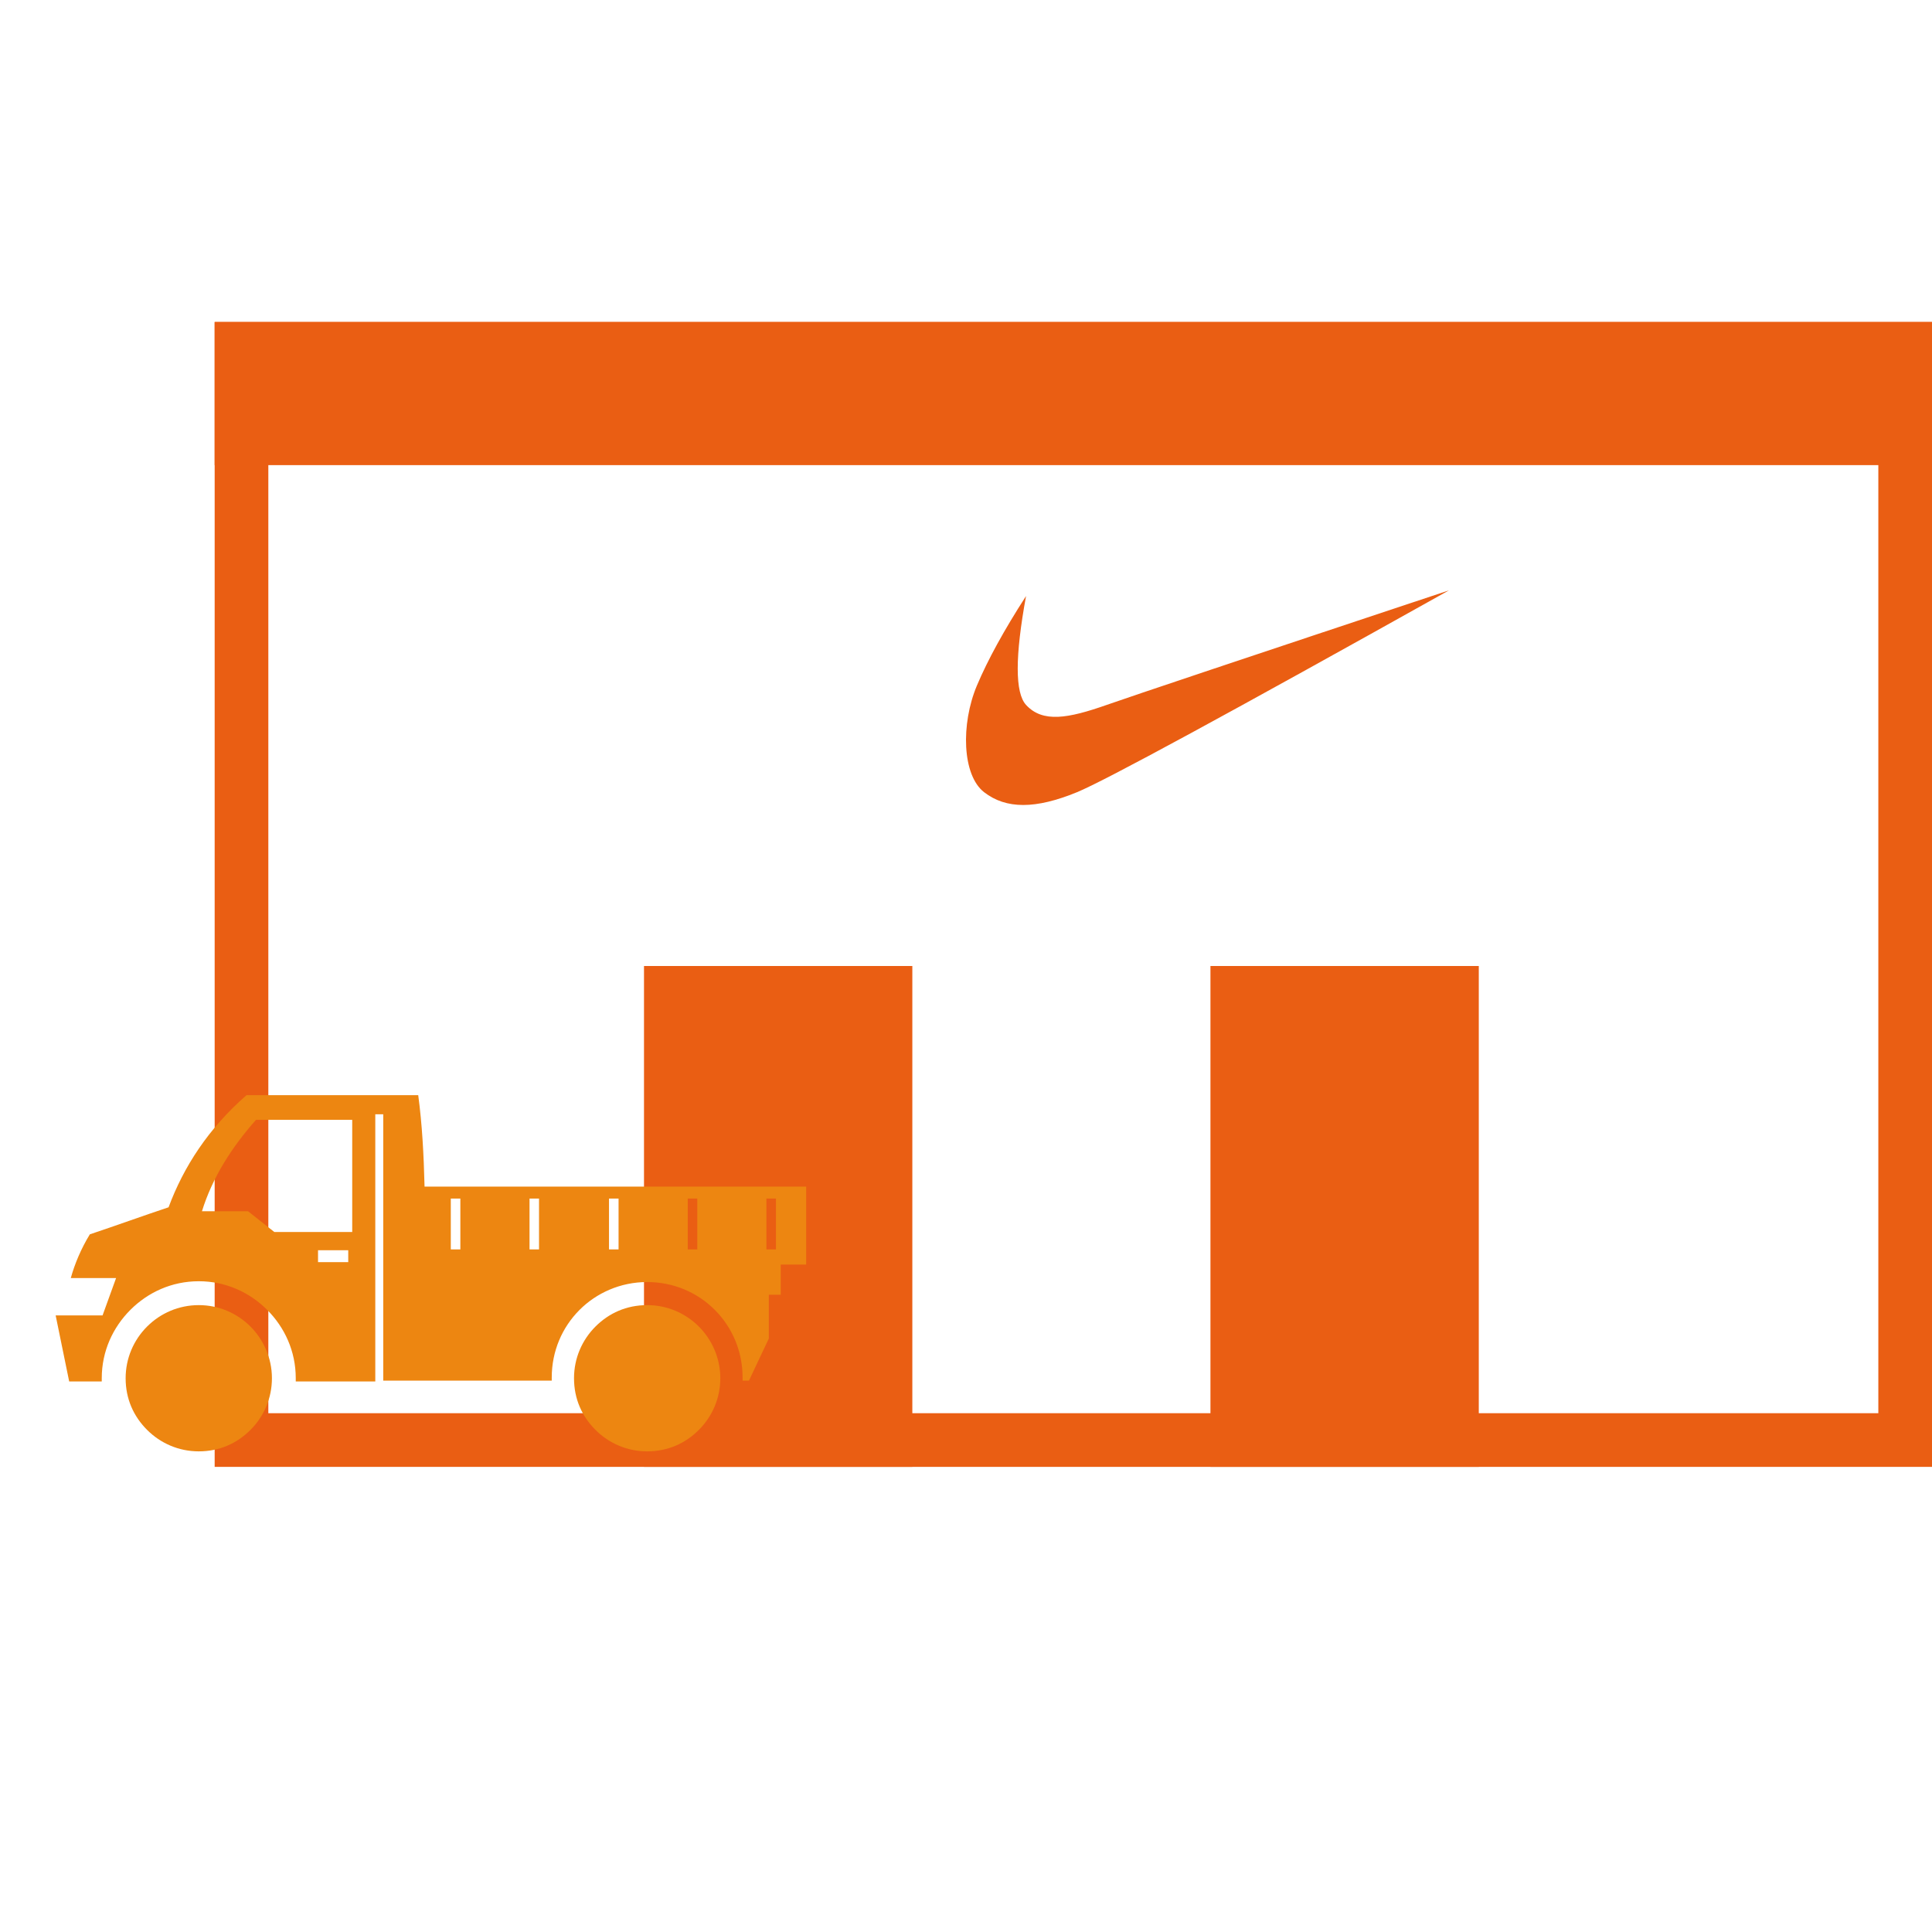
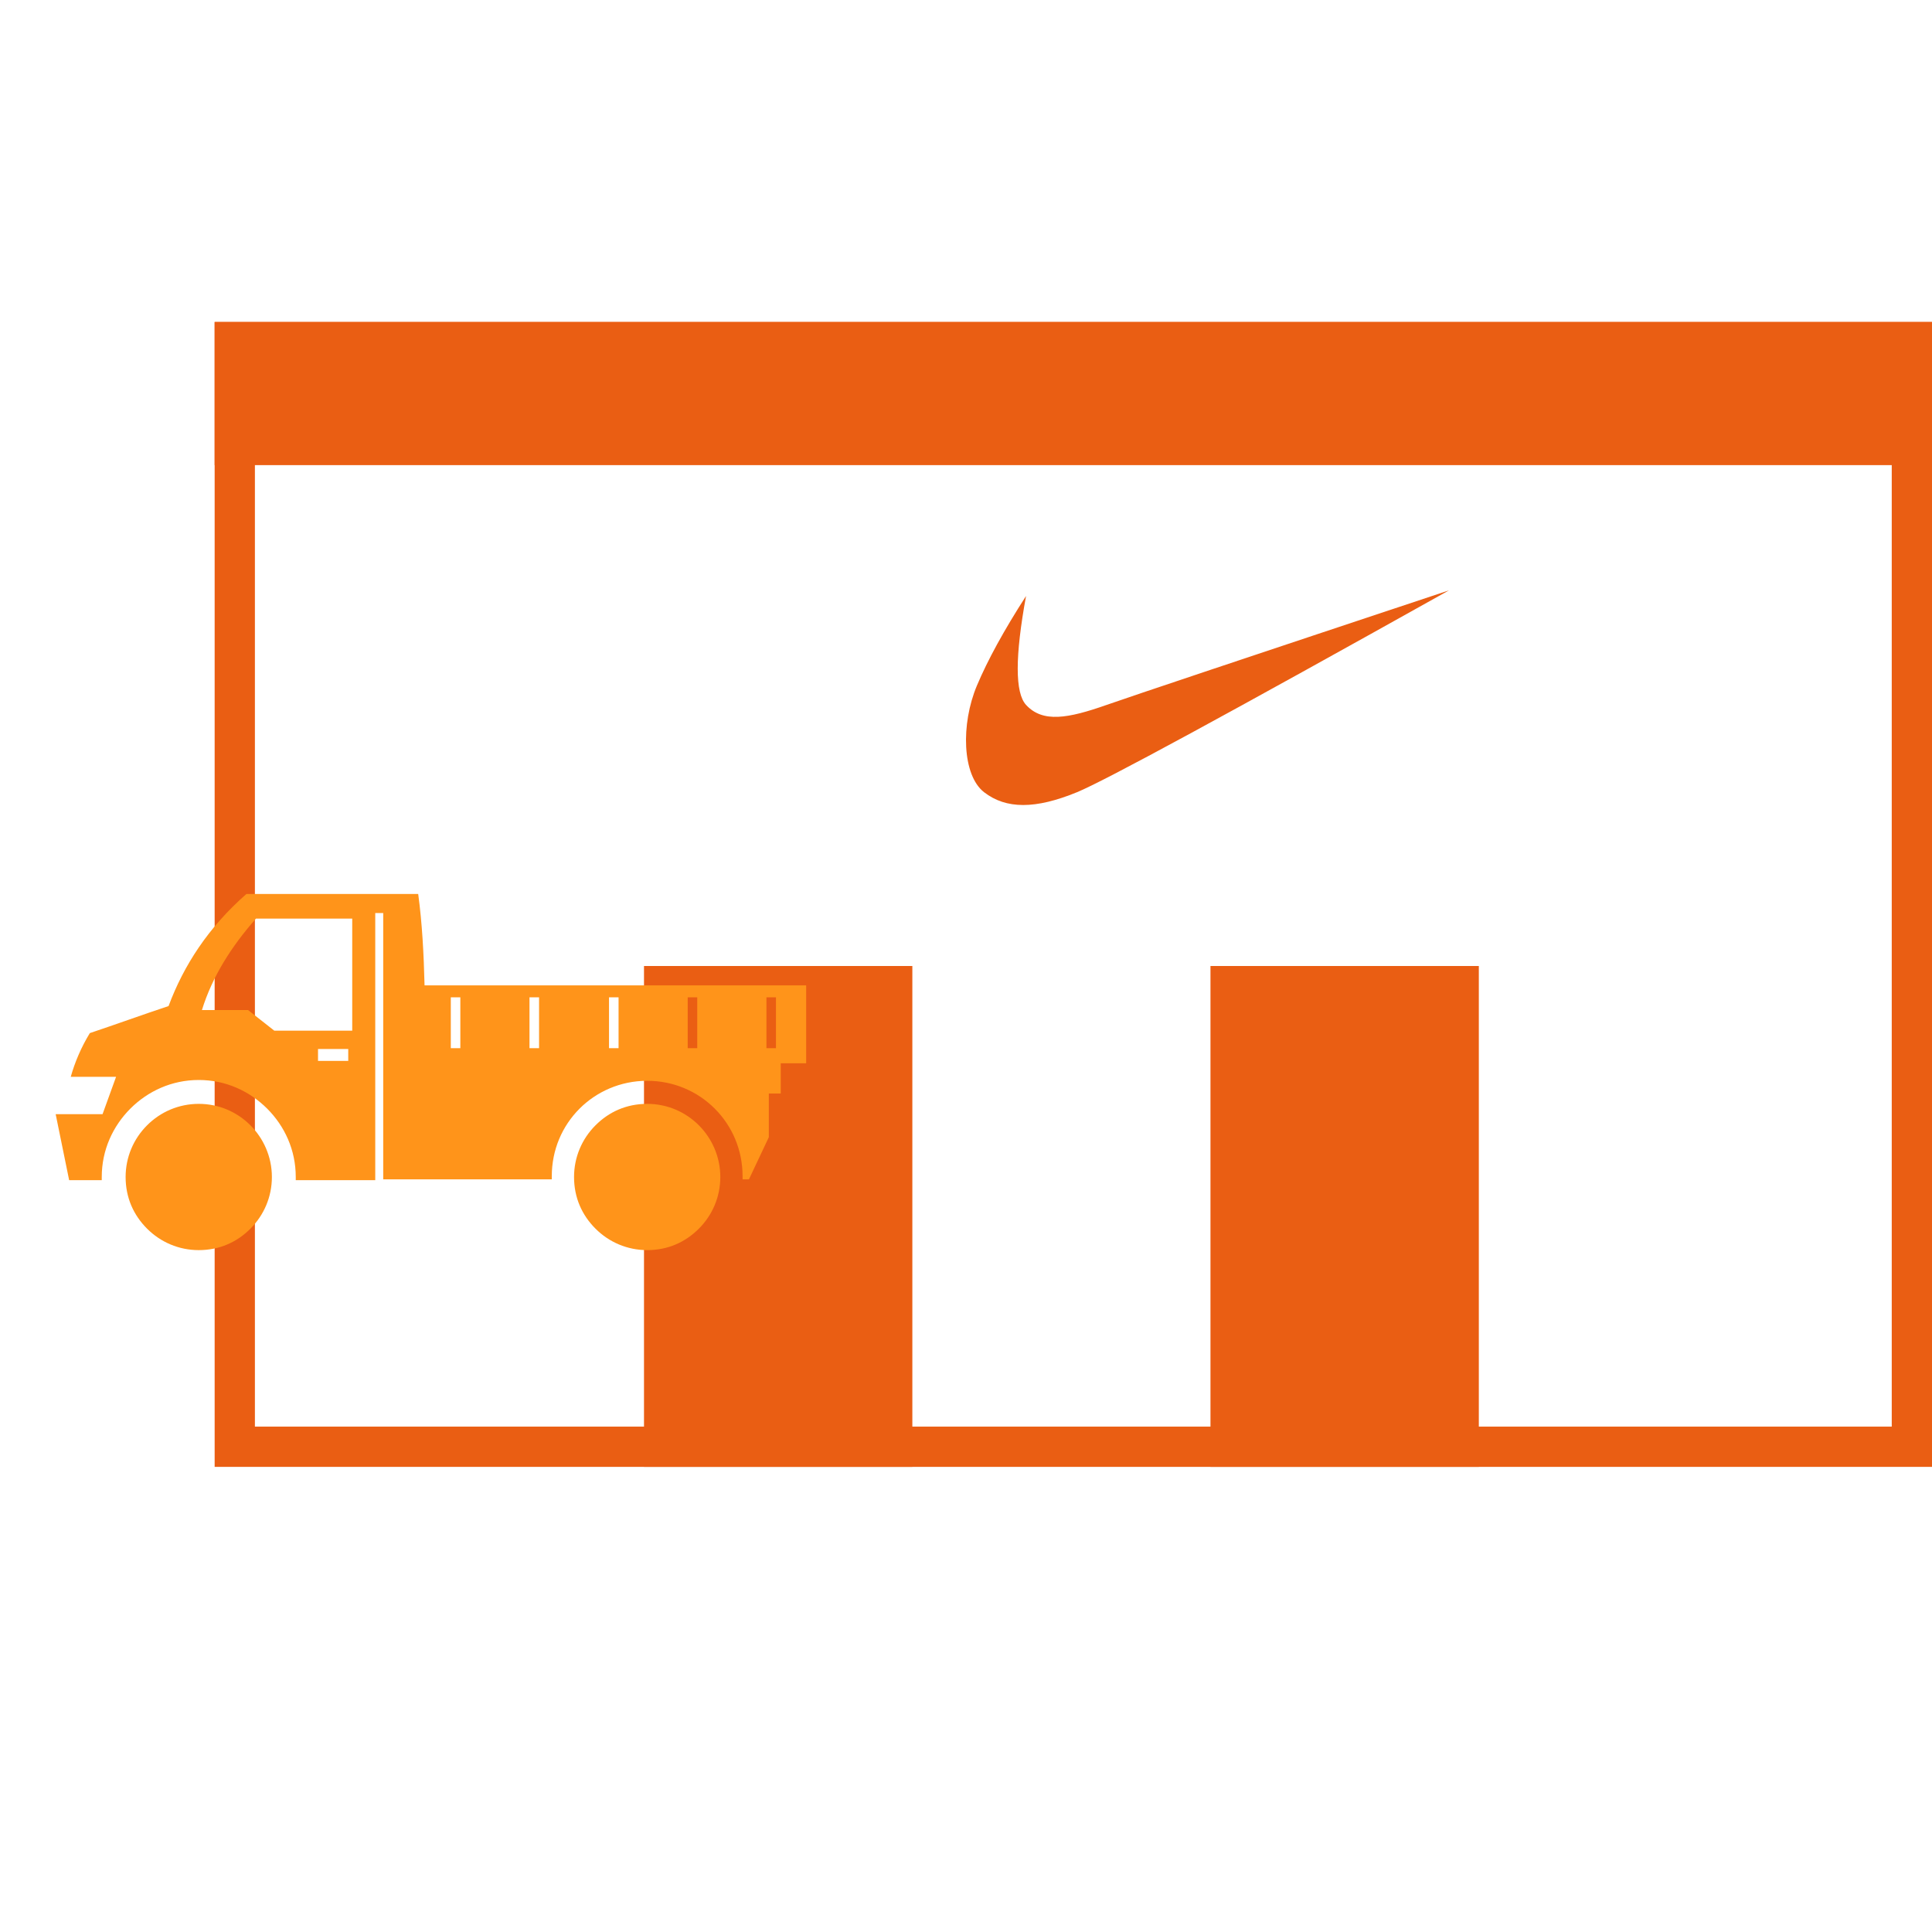
- <svg xmlns="http://www.w3.org/2000/svg" width="36" height="36" viewBox="0 0 36 36" fill="none">
+ <svg xmlns="http://www.w3.org/2000/svg" width="48" height="48" viewBox="0 0 48 48" fill="none">
  <g id="Frame 2136637700">
    <g id="Group 912">
      <g id="Group 910">
-         <rect id="Rectangle 1375" x="4.5" y="6.5" width="31" height="20.333" stroke="#EA5E13" />
-         <rect id="Rectangle 1376" x="4" y="6" width="32" height="2.667" fill="#EA5E13" />
-         <rect id="Rectangle 1377" x="12" y="18" width="5" height="9.333" fill="#EA5E13" />
-         <rect id="Rectangle 1378" x="22.555" y="18" width="5" height="9.333" fill="#EA5E13" />
+         <rect id="Rectangle 1375" x="5.833" y="8.5" width="41.667" height="27.444" stroke="#EA5E13" />
+         <rect id="Rectangle 1376" x="5.333" y="8" width="42.667" height="3.556" fill="#EA5E13" />
+         <rect id="Rectangle 1377" x="16" y="24" width="6.667" height="12.444" fill="#EA5E13" />
+         <rect id="Rectangle 1378" x="30.074" y="24" width="6.667" height="12.444" fill="#EA5E13" />
      </g>
      <g id="ç®å¡ 1">
-         <path id="Vector" d="M1.911 24.511H1.037L1.289 25.741H1.896V25.681C1.896 25.178 2.104 24.733 2.43 24.407C2.756 24.081 3.2 23.874 3.704 23.874C4.207 23.874 4.652 24.081 4.978 24.407C5.304 24.733 5.511 25.178 5.511 25.681V25.741H6.993V20.763H7.141V25.726H10.281V25.667C10.281 25.178 10.474 24.733 10.8 24.407C11.111 24.096 11.556 23.889 12.059 23.889C12.548 23.889 12.993 24.081 13.319 24.407C13.644 24.733 13.837 25.178 13.837 25.667V25.726H13.956L14.326 24.941V24.126H14.548V23.563H15.022V22.111H7.911C7.896 21.518 7.867 20.956 7.793 20.407H4.593C3.881 21.03 3.422 21.741 3.141 22.496C2.652 22.659 2.163 22.837 1.674 23C1.511 23.267 1.393 23.548 1.319 23.815H2.163L1.911 24.511ZM6.489 23.296V23.518H5.926V23.296H6.489ZM6.563 20.867V22.956H5.111L4.622 22.57H3.763C3.956 21.948 4.311 21.385 4.77 20.867H6.563ZM12.993 22.333V23.281H12.815V22.333H12.993ZM14.459 22.333V23.281H14.281V22.333H14.459ZM11.526 22.333V23.281H11.348V22.333H11.526ZM10.044 22.333V23.281H9.867V22.333H10.044ZM8.578 22.333V23.281H8.4V22.333H8.578ZM3.704 24.319C4.074 24.319 4.415 24.467 4.667 24.718C4.904 24.956 5.067 25.296 5.067 25.681C5.067 26.052 4.919 26.392 4.667 26.644C4.415 26.896 4.089 27.044 3.704 27.044C3.333 27.044 2.993 26.896 2.741 26.644C2.489 26.392 2.341 26.067 2.341 25.681C2.341 25.311 2.489 24.97 2.741 24.718C2.993 24.467 3.333 24.319 3.704 24.319ZM3.689 25.252C3.807 25.252 3.911 25.296 3.985 25.37C4.059 25.444 4.104 25.548 4.104 25.667C4.104 25.785 4.059 25.889 3.985 25.963C3.911 26.037 3.807 26.081 3.689 26.081C3.57 26.081 3.467 26.037 3.393 25.963C3.319 25.889 3.274 25.785 3.274 25.667C3.274 25.548 3.319 25.444 3.393 25.37C3.467 25.296 3.57 25.252 3.689 25.252ZM3.556 25.548C3.585 25.518 3.63 25.489 3.689 25.489C3.733 25.489 3.793 25.504 3.822 25.548C3.852 25.578 3.881 25.622 3.881 25.681C3.881 25.726 3.867 25.785 3.822 25.815C3.793 25.844 3.748 25.874 3.689 25.874C3.644 25.874 3.585 25.859 3.556 25.815C3.526 25.785 3.496 25.741 3.496 25.681C3.511 25.622 3.526 25.578 3.556 25.548ZM3.289 25.252C3.393 25.148 3.541 25.074 3.704 25.074C3.867 25.074 4.015 25.133 4.119 25.252C4.222 25.355 4.296 25.504 4.296 25.667C4.296 25.83 4.237 25.978 4.119 26.081C4.015 26.185 3.867 26.259 3.704 26.259C3.541 26.259 3.393 26.2 3.289 26.081C3.185 25.978 3.111 25.83 3.111 25.667C3.111 25.504 3.17 25.355 3.289 25.252ZM12.059 24.319C12.43 24.319 12.77 24.467 13.022 24.718C13.259 24.956 13.422 25.296 13.422 25.681C13.422 26.052 13.274 26.392 13.022 26.644C12.77 26.896 12.444 27.044 12.059 27.044C11.689 27.044 11.348 26.896 11.096 26.644C10.844 26.392 10.696 26.067 10.696 25.681C10.696 25.311 10.844 24.97 11.096 24.718C11.348 24.467 11.674 24.319 12.059 24.319ZM12.059 25.252C12.178 25.252 12.281 25.296 12.356 25.37C12.43 25.444 12.474 25.548 12.474 25.667C12.474 25.785 12.43 25.889 12.356 25.963C12.281 26.037 12.178 26.081 12.059 26.081C11.941 26.081 11.837 26.037 11.763 25.963C11.689 25.889 11.644 25.785 11.644 25.667C11.644 25.548 11.689 25.444 11.763 25.37C11.822 25.296 11.941 25.252 12.059 25.252ZM11.926 25.548C11.956 25.518 12 25.489 12.059 25.489C12.104 25.489 12.163 25.504 12.193 25.548C12.222 25.578 12.252 25.622 12.252 25.681C12.252 25.726 12.237 25.785 12.193 25.815C12.163 25.844 12.118 25.874 12.059 25.874C12.015 25.874 11.956 25.859 11.926 25.815C11.896 25.785 11.867 25.741 11.867 25.681C11.867 25.622 11.882 25.578 11.926 25.548ZM11.63 25.252C11.733 25.148 11.882 25.074 12.044 25.074C12.207 25.074 12.356 25.133 12.459 25.252C12.563 25.355 12.637 25.504 12.637 25.667C12.637 25.83 12.578 25.978 12.459 26.081C12.356 26.185 12.207 26.259 12.044 26.259C11.882 26.259 11.733 26.2 11.63 26.081C11.526 25.978 11.452 25.83 11.452 25.667C11.467 25.504 11.526 25.355 11.63 25.252Z" fill="#ED8611" />
+         <path id="Vector" d="M2.548 27.681H1.383L1.718 29.321H2.528V29.242C2.528 28.57 2.805 27.978 3.239 27.543C3.674 27.109 4.267 26.832 4.938 26.832C5.61 26.832 6.202 27.109 6.637 27.543C7.072 27.978 7.348 28.57 7.348 29.242V29.321H9.323V22.684H9.521V29.301H13.709V29.222C13.709 28.57 13.965 27.978 14.4 27.543C14.815 27.128 15.407 26.852 16.079 26.852C16.731 26.852 17.323 27.109 17.758 27.543C18.192 27.978 18.449 28.57 18.449 29.222V29.301H18.607L19.101 28.254V27.168H19.397V26.417H20.029V24.481H10.548C10.528 23.691 10.489 22.941 10.39 22.21H6.123C5.175 23.04 4.563 23.988 4.188 24.995C3.536 25.212 2.884 25.449 2.232 25.667C2.015 26.022 1.857 26.398 1.758 26.753H2.884L2.548 27.681ZM8.652 26.062V26.358H7.901V26.062H8.652ZM8.751 22.822V25.607H6.815L6.163 25.094H5.017C5.274 24.264 5.748 23.514 6.36 22.822H8.751ZM17.323 24.778V26.042H17.086V24.778H17.323ZM19.279 24.778V26.042H19.042V24.778H19.279ZM15.368 24.778V26.042H15.131V24.778H15.368ZM13.393 24.778V26.042H13.155V24.778H13.393ZM11.437 24.778V26.042H11.2V24.778H11.437ZM4.938 27.425C5.432 27.425 5.886 27.622 6.222 27.958C6.538 28.274 6.755 28.728 6.755 29.242C6.755 29.736 6.558 30.19 6.222 30.526C5.886 30.862 5.452 31.059 4.938 31.059C4.444 31.059 3.99 30.862 3.654 30.526C3.318 30.19 3.121 29.756 3.121 29.242C3.121 28.748 3.318 28.294 3.654 27.958C3.99 27.622 4.444 27.425 4.938 27.425ZM4.918 28.669C5.076 28.669 5.215 28.728 5.313 28.827C5.412 28.926 5.472 29.064 5.472 29.222C5.472 29.38 5.412 29.518 5.313 29.617C5.215 29.716 5.076 29.775 4.918 29.775C4.76 29.775 4.622 29.716 4.523 29.617C4.425 29.518 4.365 29.38 4.365 29.222C4.365 29.064 4.425 28.926 4.523 28.827C4.622 28.728 4.76 28.669 4.918 28.669ZM4.741 29.064C4.78 29.025 4.839 28.985 4.918 28.985C4.978 28.985 5.057 29.005 5.096 29.064C5.136 29.104 5.175 29.163 5.175 29.242C5.175 29.301 5.155 29.38 5.096 29.42C5.057 29.459 4.997 29.499 4.918 29.499C4.859 29.499 4.78 29.479 4.741 29.42C4.701 29.38 4.662 29.321 4.662 29.242C4.681 29.163 4.701 29.104 4.741 29.064ZM4.385 28.669C4.523 28.531 4.721 28.432 4.938 28.432C5.155 28.432 5.353 28.511 5.491 28.669C5.63 28.807 5.728 29.005 5.728 29.222C5.728 29.439 5.649 29.637 5.491 29.775C5.353 29.913 5.155 30.012 4.938 30.012C4.721 30.012 4.523 29.933 4.385 29.775C4.247 29.637 4.148 29.439 4.148 29.222C4.148 29.005 4.227 28.807 4.385 28.669ZM16.079 27.425C16.573 27.425 17.027 27.622 17.363 27.958C17.679 28.274 17.896 28.728 17.896 29.242C17.896 29.736 17.699 30.19 17.363 30.526C17.027 30.862 16.593 31.059 16.079 31.059C15.585 31.059 15.131 30.862 14.795 30.526C14.459 30.19 14.262 29.756 14.262 29.242C14.262 28.748 14.459 28.294 14.795 27.958C15.131 27.622 15.565 27.425 16.079 27.425ZM16.079 28.669C16.237 28.669 16.375 28.728 16.474 28.827C16.573 28.926 16.632 29.064 16.632 29.222C16.632 29.38 16.573 29.518 16.474 29.617C16.375 29.716 16.237 29.775 16.079 29.775C15.921 29.775 15.783 29.716 15.684 29.617C15.585 29.518 15.526 29.38 15.526 29.222C15.526 29.064 15.585 28.926 15.684 28.827C15.763 28.728 15.921 28.669 16.079 28.669ZM15.901 29.064C15.941 29.025 16 28.985 16.079 28.985C16.138 28.985 16.217 29.005 16.257 29.064C16.296 29.104 16.336 29.163 16.336 29.242C16.336 29.301 16.316 29.38 16.257 29.42C16.217 29.459 16.158 29.499 16.079 29.499C16.02 29.499 15.941 29.479 15.901 29.42C15.862 29.38 15.822 29.321 15.822 29.242C15.822 29.163 15.842 29.104 15.901 29.064ZM15.506 28.669C15.644 28.531 15.842 28.432 16.059 28.432C16.276 28.432 16.474 28.511 16.612 28.669C16.75 28.807 16.849 29.005 16.849 29.222C16.849 29.439 16.77 29.637 16.612 29.775C16.474 29.913 16.276 30.012 16.059 30.012C15.842 30.012 15.644 29.933 15.506 29.775C15.368 29.637 15.269 29.439 15.269 29.222C15.289 29.005 15.368 28.807 15.506 28.669Z" fill="#FF941A" />
      </g>
-       <path id="Vector_2" d="M19.119 11.106C18.912 12.233 18.912 12.909 19.119 13.135C19.43 13.473 19.901 13.388 20.622 13.135C21.102 12.966 23.228 12.254 27 11C22.893 13.297 20.582 14.551 20.067 14.762C19.294 15.079 18.748 15.079 18.338 14.762C17.928 14.445 17.901 13.494 18.203 12.775C18.405 12.296 18.71 11.74 19.119 11.106Z" fill="#EA5E13" />
+       <path id="Vector_2" d="M25.492 14.807C25.216 16.311 25.216 17.212 25.492 17.513C25.907 17.964 26.534 17.851 27.495 17.513C28.136 17.288 30.971 16.339 36 14.667C30.524 17.729 27.443 19.401 26.756 19.683C25.725 20.106 24.997 20.106 24.45 19.683C23.904 19.26 23.868 17.992 24.271 17.034C24.54 16.395 24.947 15.653 25.492 14.807Z" fill="#EA5E13" />
    </g>
  </g>
</svg>
